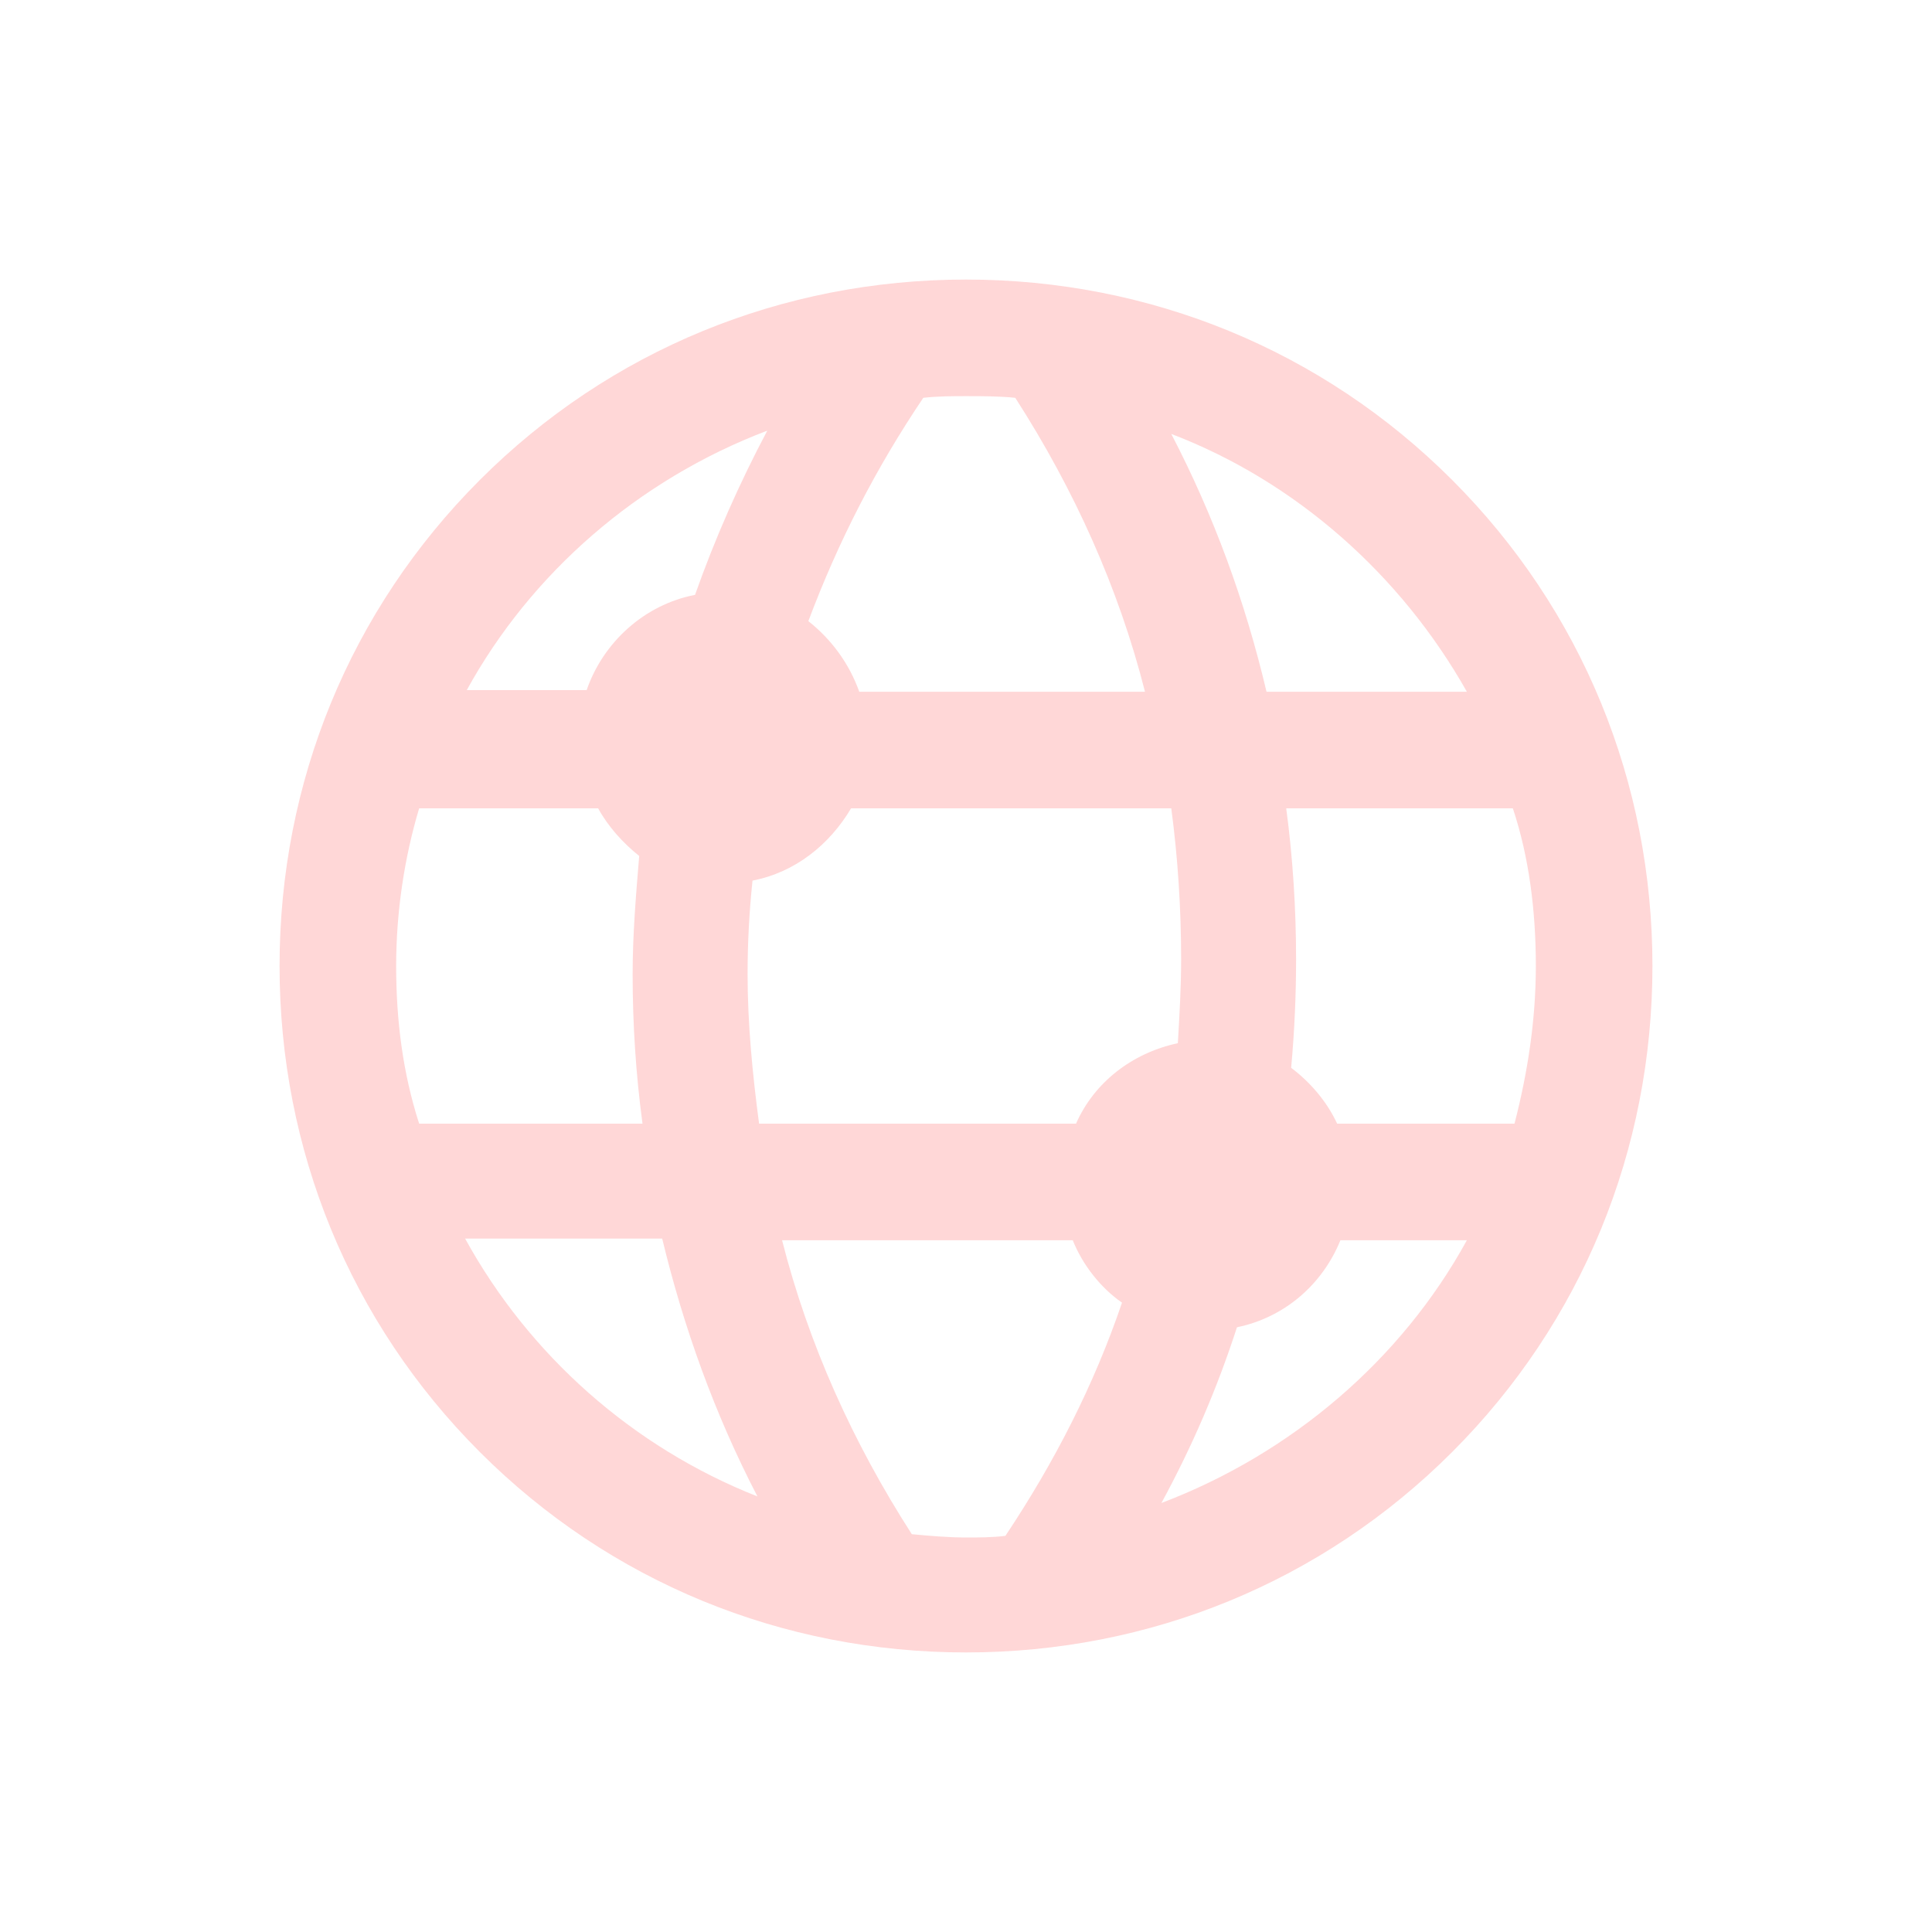
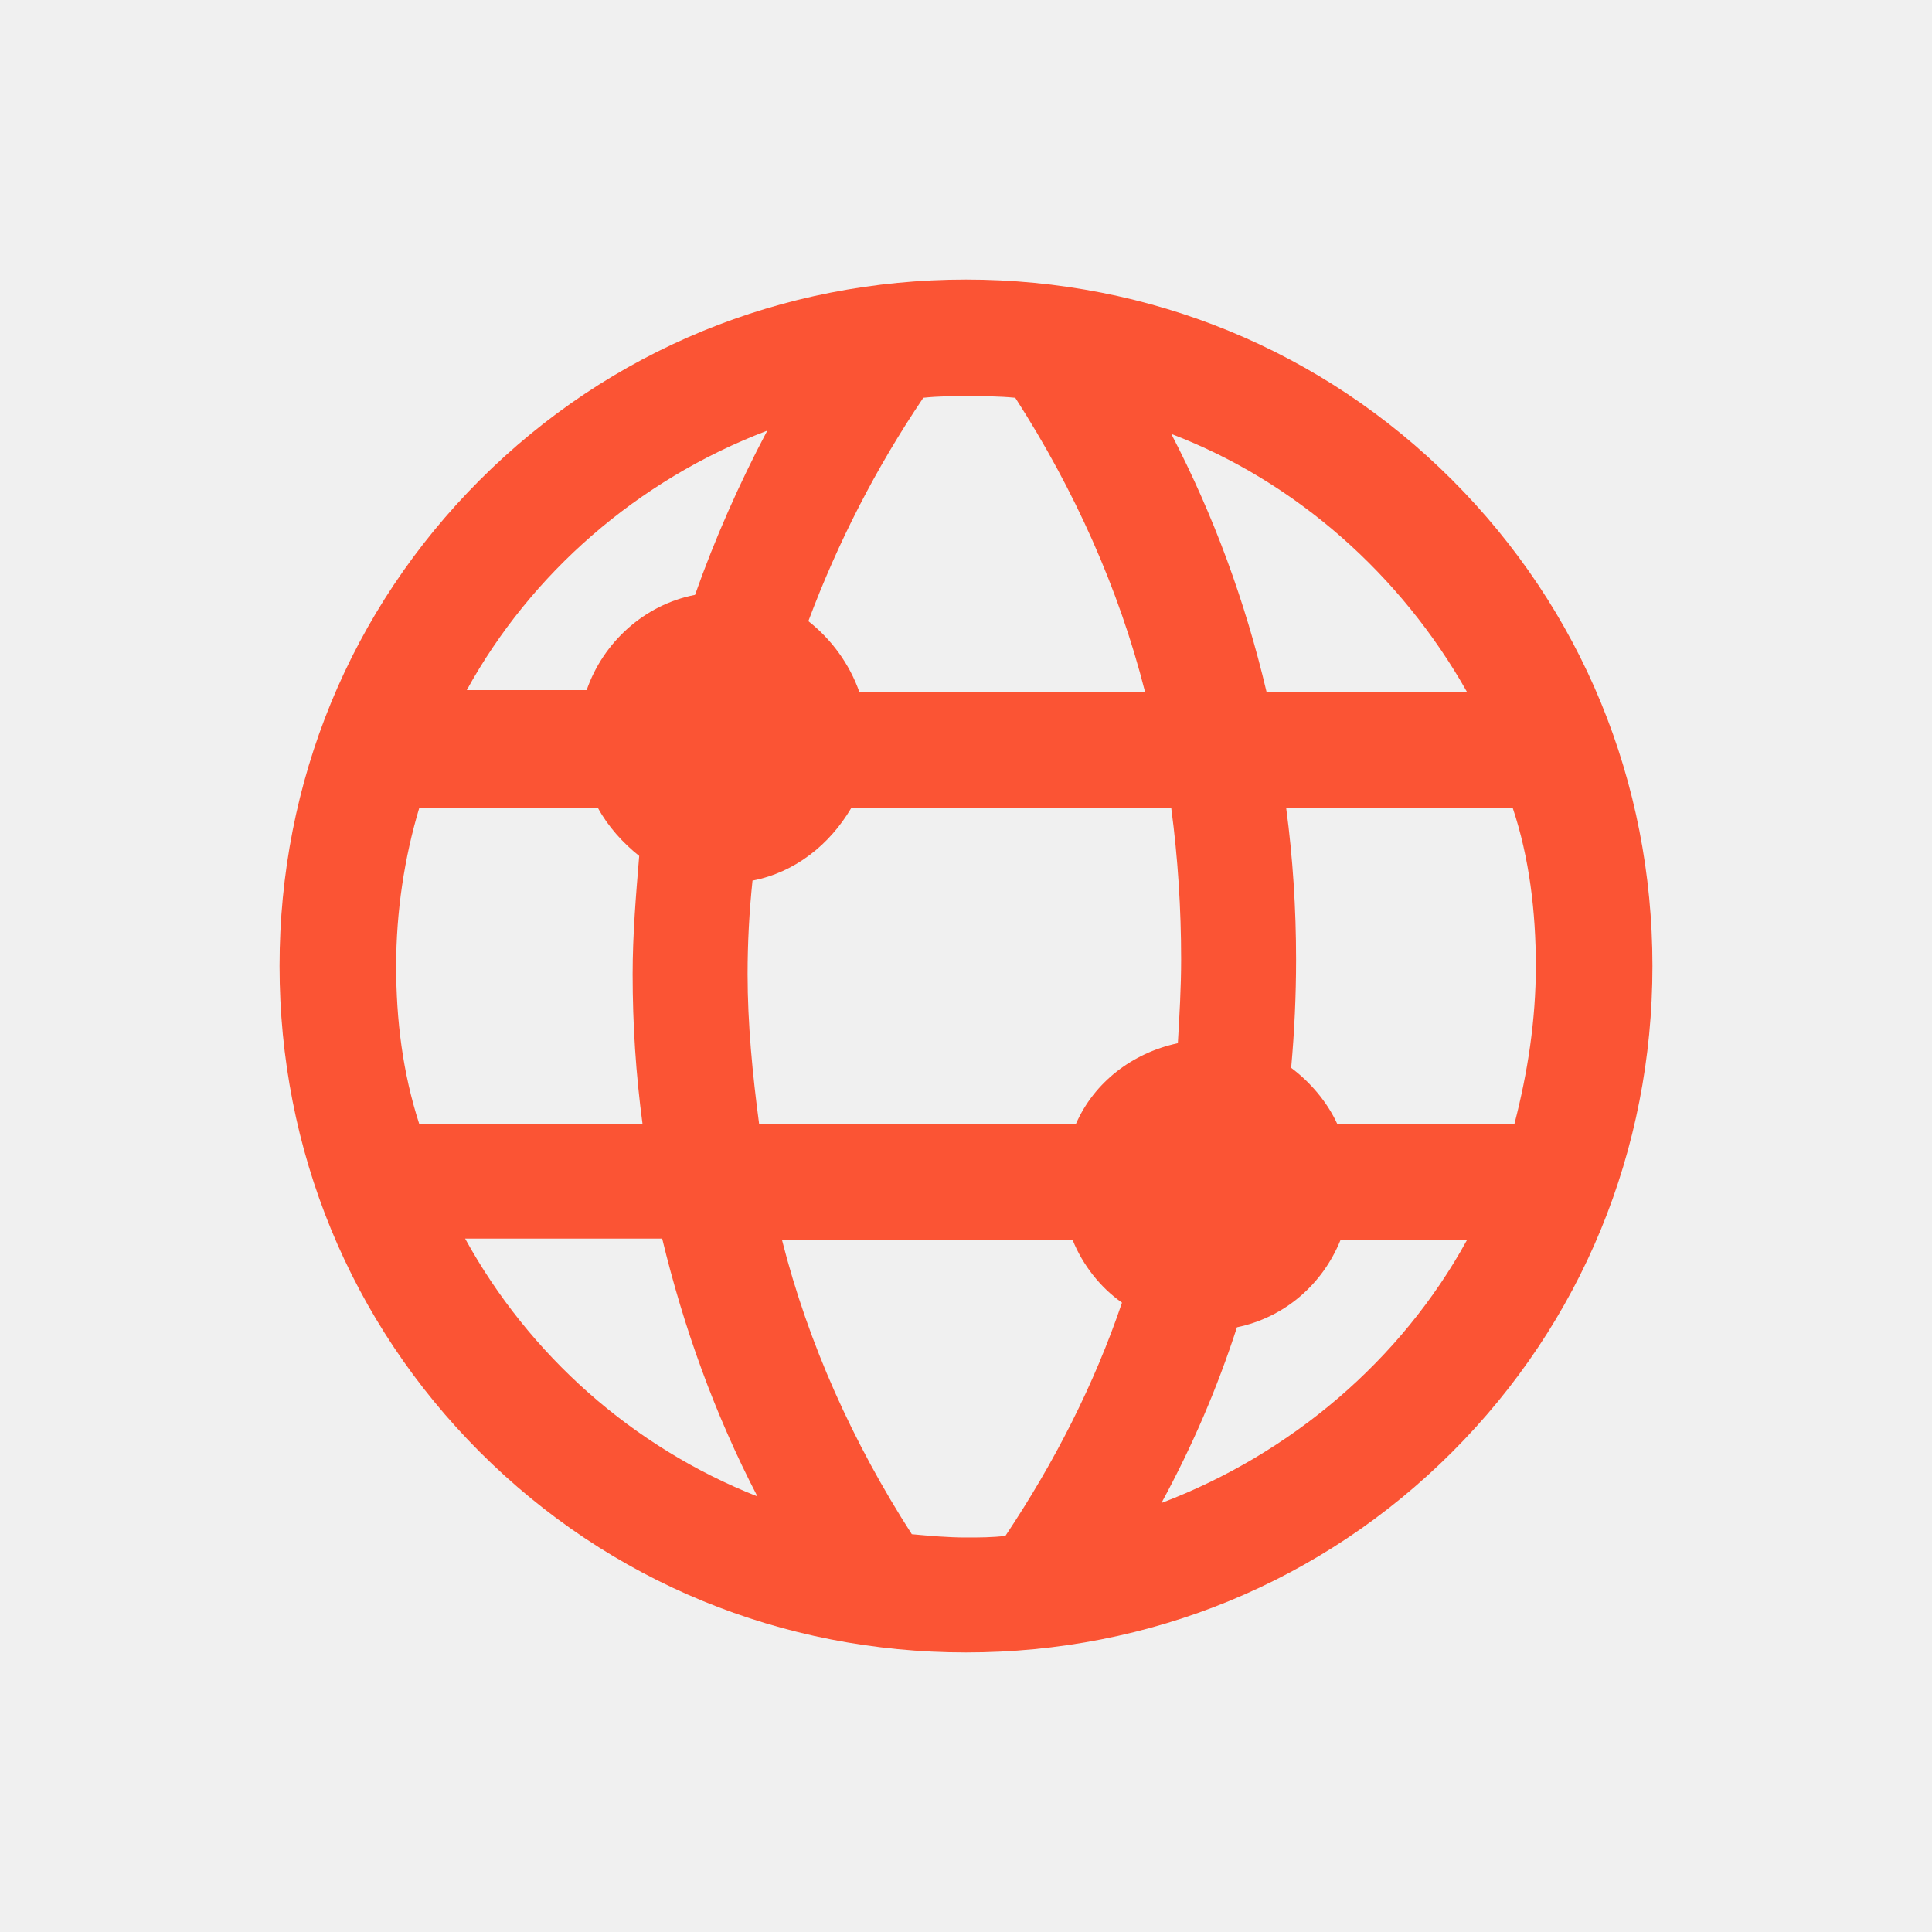
<svg xmlns="http://www.w3.org/2000/svg" data-v-1084b650="" viewBox="0 0 300 300">
-   <rect data-v-1084b650="" fill="#FFFFFF" x="0" y="0" width="300px" height="300px" class="logo-background-square" />
-   <g data-v-1084b650="" id="640fb903-7c97-3a8b-d0a7-369102908d0a" fill="#FFD7D7" stroke="none" transform="matrix(0.85,0,0,0.85,22.50001,22.50006)">
+   <rect data-v-1084b650="" fill="#FFFFFF" fill-opacity="0" x="0" y="0" width="32px" height="32px" class="logo-background-square" />
+   <g data-v-1084b650="" id="640fb903-7c97-3a8b-d0a7-369102908d0a" fill="rgba(253, 45, 6, 0.8)" stroke="none" transform="matrix(0.85,0,0,0.85,22.50001,22.50006)">
    <svg viewBox="-205 207 100 100">
      <switch>
        <g>
          <path d="M-155 298.8c11.2 0 21.7-4.3 29.6-12.2 7.9-7.9 12.2-18.4 12.2-29.6 0-11.2-4.3-21.7-12.2-29.6-7.9-7.9-18.4-12.2-29.6-12.2s-21.7 4.3-29.6 12.2c-7.9 7.9-12.2 18.4-12.2 29.6 0 11.2 4.3 21.7 12.2 29.6 7.9 7.9 18.4 12.2 29.6 12.2zm2.4-7.1c-.8.1-1.6.1-2.4.1-1.1 0-2.2-.1-3.3-.2-3.6-5.6-6.3-11.6-7.9-17.9h17.7c.6 1.5 1.7 2.9 3 3.8-1.7 5-4.1 9.7-7.1 14.2zm9.5-2c1.9-3.5 3.4-7 4.6-10.7 2.9-.6 5.2-2.6 6.3-5.3h7.7c-4 7.3-10.7 13-18.6 16zm22.8-32.7c0 3.3-.5 6.5-1.3 9.6h-10.8c-.6-1.3-1.6-2.5-2.8-3.4.2-2.2.3-4.4.3-6.6 0-3.1-.2-6.2-.6-9.2h13.8c1 3 1.4 6.3 1.4 9.6zm-4.2-16.7h-12.2c-1.3-5.5-3.2-10.7-5.8-15.7 7.6 2.9 14 8.6 18 15.7zm-17.4 16.3c0 1.7-.1 3.4-.2 5.1-2.8.6-5.1 2.4-6.2 4.9h-19.3c-.4-3-.7-6.1-.7-9.1 0-1.9.1-3.8.3-5.7 2.6-.5 4.7-2.2 6-4.4h19.5c.4 3 .6 6.1.6 9.2zm-15.7-34.2c.9-.1 1.8-.1 2.6-.1 1 0 2 0 3 .1 3.6 5.6 6.3 11.6 7.9 17.9h-17.4c-.6-1.7-1.7-3.2-3.1-4.3 1.8-4.8 4.1-9.3 7-13.6zm-9.5 2c-1.7 3.2-3.2 6.6-4.4 10-3.1.6-5.6 2.9-6.6 5.8h-7.3c3.9-7.1 10.4-12.8 18.3-15.8zm-22.6 32.6c0-3.3.5-6.6 1.4-9.6h10.9c.6 1.1 1.5 2.1 2.5 2.9-.2 2.4-.4 4.8-.4 7.2 0 3.1.2 6.1.6 9.1h-13.6c-1-3.1-1.4-6.3-1.4-9.6zm16.2 16.6c1.3 5.4 3.2 10.7 5.8 15.7-7.6-3-13.9-8.6-17.8-15.7h12z" />
        </g>
      </switch>
    </svg>
  </g>
</svg>
